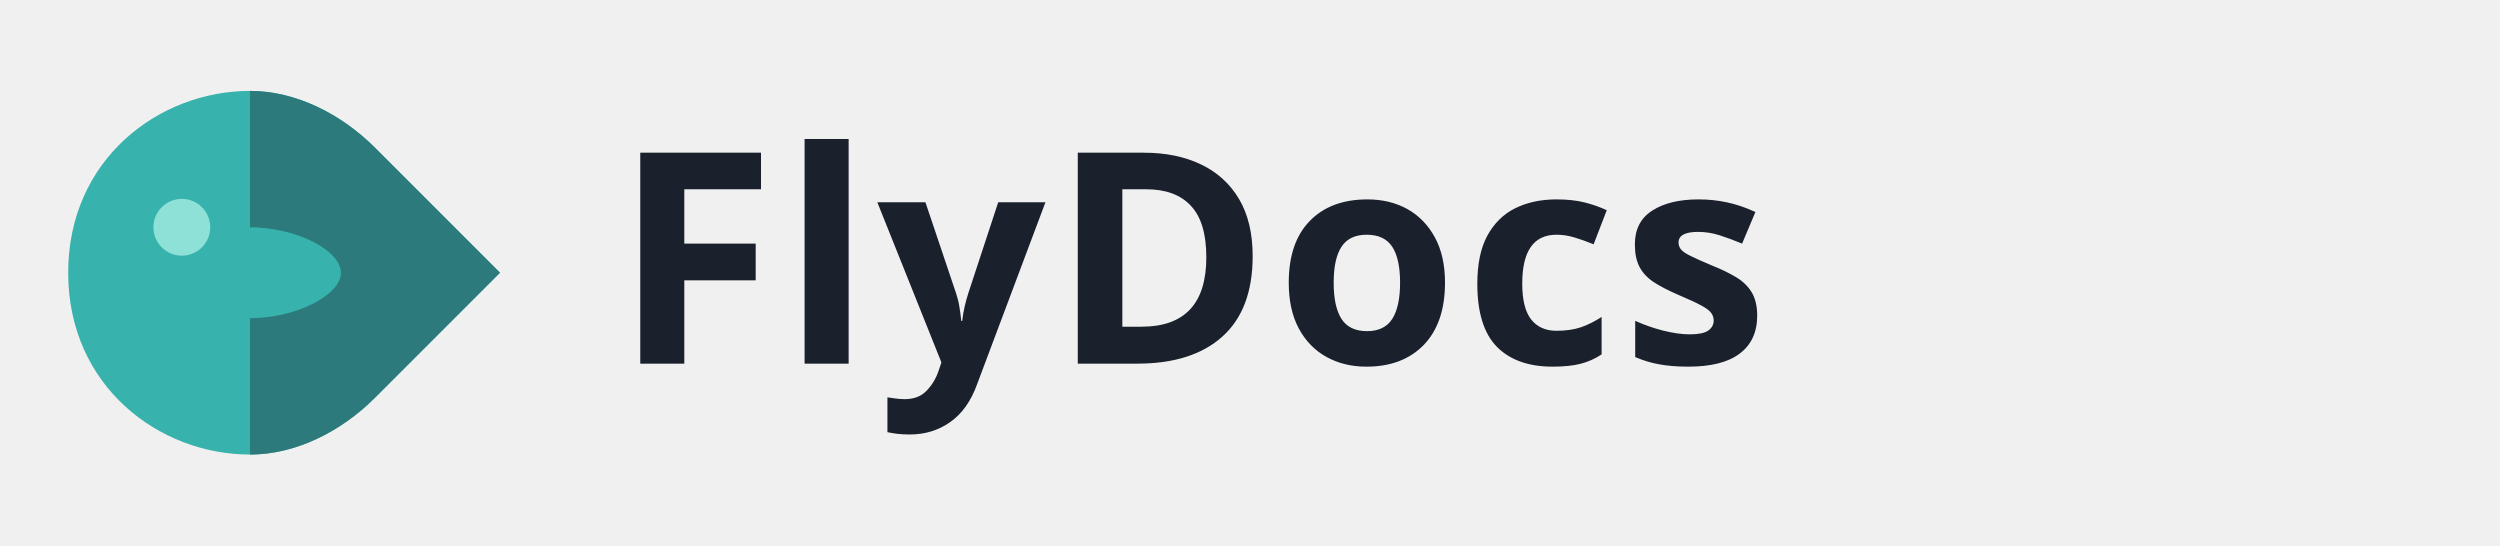
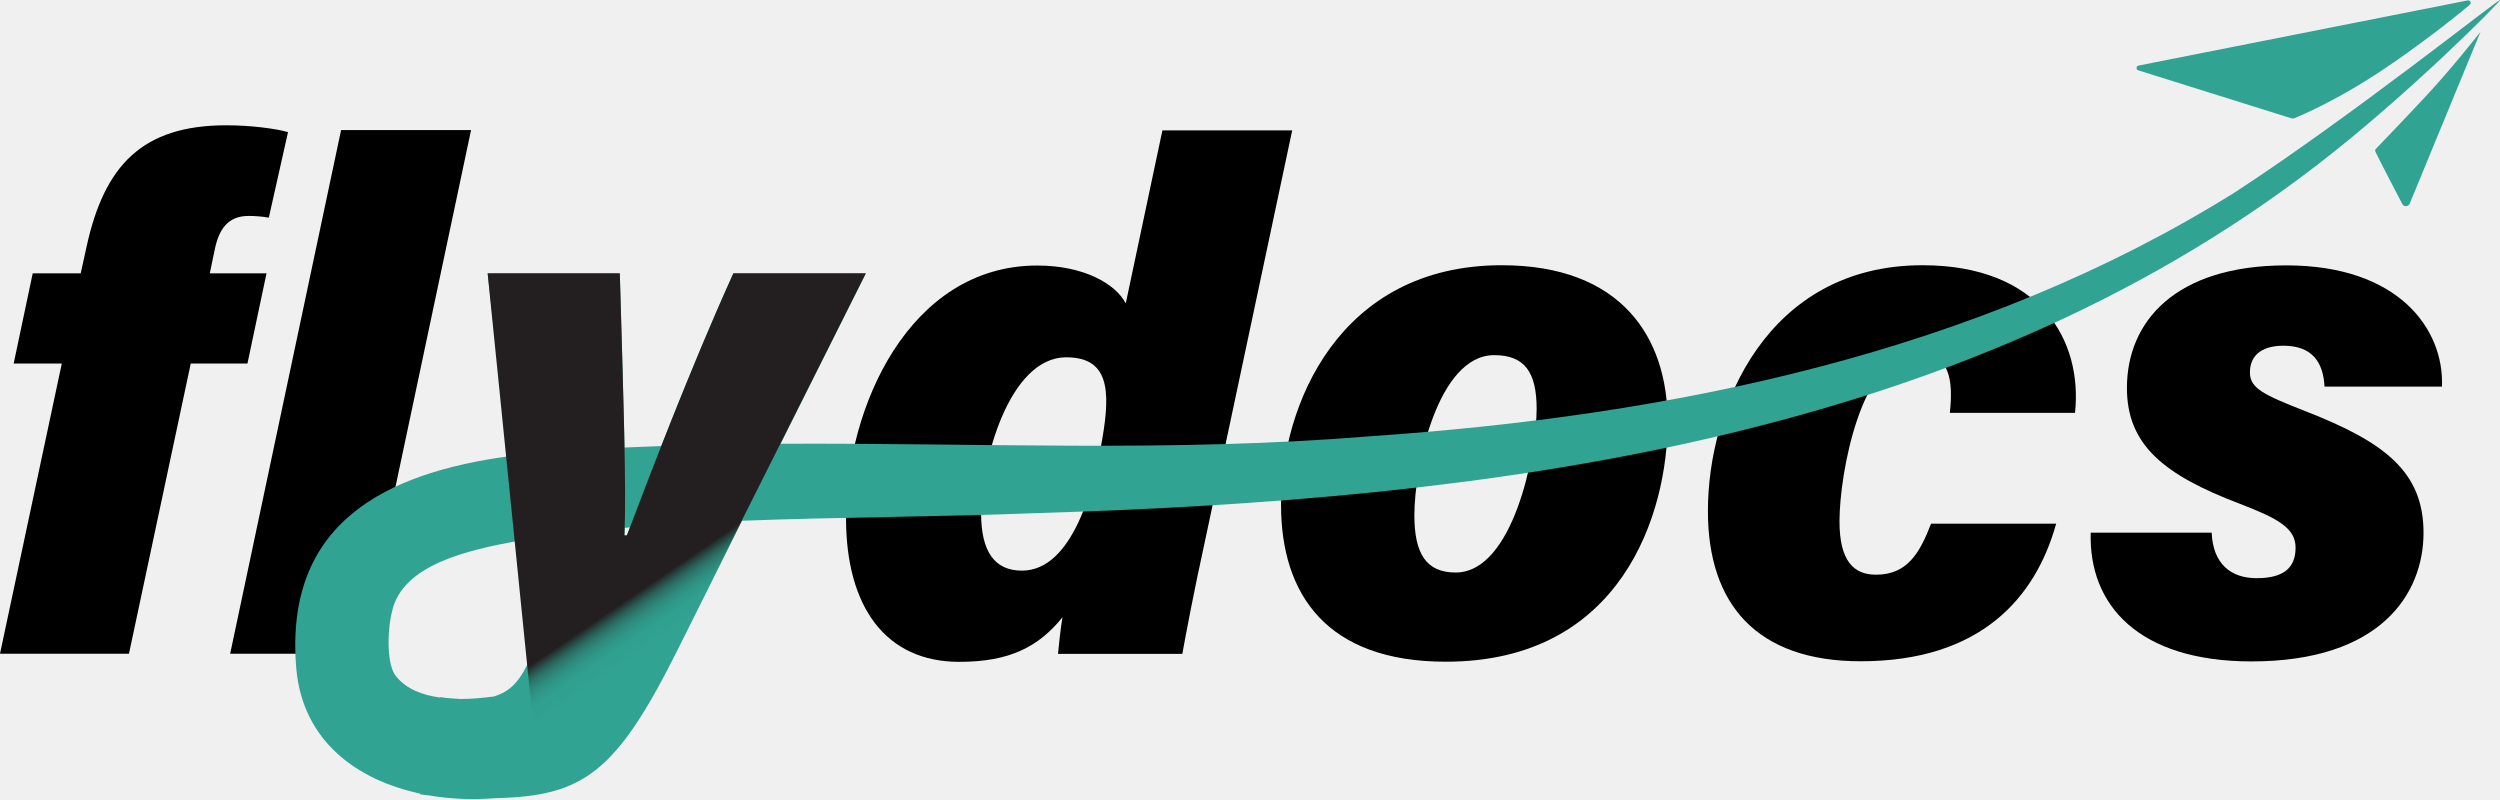
- <svg xmlns="http://www.w3.org/2000/svg" viewBox="0 0 220 48" fill="none" role="img" aria-label="FlyDocs">
-   <g>
-     <path d="M6 24 C6 14 14 8 22 8 C26 8 30 10 33 13 L44 24 L33 35 C30 38 26 40 22 40 C14 40 6 34 6 24Z" fill="#38b2ac" />
-     <path d="M22 8 C26 8 30 10 33 13 L44 24 L33 35 C30 38 26 40 22 40 L22 28 C26 28 30 26 30 24 C30 22 26 20 22 20Z" fill="#2c7a7b" />
-     <circle cx="16" cy="20" r="2.5" fill="#b2f5ea" opacity="0.7" />
+ <svg xmlns="http://www.w3.org/2000/svg" width="366" height="117" viewBox="0 0 366 117" fill="none">
+   <g clip-path="url(#clip0_1337_31267)">
+     <path d="M0 95.706L9.046 53.224H2.001L4.789 40.019H11.813L12.707 35.964C15.304 24.266 20.796 18.343 33.12 18.343C36.738 18.343 40.399 18.831 42.166 19.341L39.356 31.867C38.484 31.697 37.313 31.612 36.398 31.612C33.375 31.612 32.056 33.544 31.438 36.537L30.715 40.019H39.016L36.227 53.224H27.926L18.88 95.706H0Z" fill="black" />
+     <path d="M33.695 95.706L49.935 19.044H68.964L52.724 95.706H33.695Z" fill="black" />
+     <path d="M189.183 19.065L176.391 79.295C174.752 86.768 173.645 92.691 173.092 95.727H154.893C154.999 94.56 155.276 91.885 155.553 90.356C152.041 94.708 147.805 96.895 140.44 96.895C129.691 96.895 123.859 88.891 123.859 75.856C123.859 59.721 133.097 38.873 151.849 38.873C158.639 38.873 163.3 41.526 164.812 44.414L170.176 19.086H189.162L189.183 19.065ZM143.633 75.134C143.633 80.824 145.655 83.541 149.614 83.541C157.106 83.541 160.235 71.058 161.342 64.434C162.662 56.982 162.257 52.311 156.106 52.311C147.656 52.311 143.633 67.788 143.633 75.113V75.134Z" fill="black" />
+     <path d="M244.142 61.738C244.142 75.176 237.416 96.874 211.661 96.874C194.292 96.874 187.544 87.087 187.544 73.903C187.544 59.402 195.995 38.83 219.855 38.83C237.352 38.83 244.142 49.382 244.142 61.716V61.738ZM207.063 75.41C207.063 81.078 208.808 83.817 213.108 83.817C221.58 83.817 224.964 66.175 224.964 59.869C224.964 54.498 223.219 51.993 218.749 51.993C210.49 51.993 207.063 68.362 207.063 75.41Z" fill="black" />
+     <path d="M301.016 76.684C298.015 87.469 290.012 96.81 272.409 96.81C257.105 96.81 250.038 88.382 250.038 74.837C250.038 59.53 258.744 38.83 281.455 38.83C298.675 38.83 304.911 49.827 303.783 60.443H285.457C285.967 55.73 285.478 51.611 280.667 51.611C272.494 51.611 269.301 69.402 269.301 76.302C269.301 82.119 271.366 84.136 274.644 84.136C279.241 84.136 281.051 80.951 282.711 76.662H300.995L301.016 76.684Z" fill="black" />
+     <path d="M323.791 77.957C323.962 82.586 326.644 84.645 330.368 84.645C334.093 84.645 336.073 83.308 336.073 80.187C336.073 77.342 333.583 75.941 327.963 73.775C316.703 69.508 311.382 65.092 311.382 56.791C311.382 47.131 318.406 38.851 334.732 38.851C351.058 38.851 357.826 48.087 357.507 56.6H340.309C340.138 53.076 338.542 50.613 334.285 50.613C331.624 50.613 329.389 51.653 329.389 54.541C329.389 56.855 331.433 57.81 337.435 60.167C349.121 64.71 354.804 69.062 354.804 78C354.804 86.938 348.525 96.831 329.624 96.831C313.085 96.831 305.763 88.573 306.082 77.979H323.77L323.791 77.957Z" fill="black" />
+     <path d="M327.367 28.045C289.458 51.781 244.568 60.888 200.379 63.882C171.687 66.238 142.994 64.816 114.281 64.965L126.754 40.019H107.363C103.617 48.299 99.849 57.534 96.805 65.304C95.017 65.368 93.208 65.432 91.42 65.517C91.293 58.596 91.016 49.976 90.739 40.019H71.391L74.349 66.812C56.661 69.253 41.528 76.408 43.379 97.914C44.337 108.529 52.277 114.198 61.472 116.172V116.278C61.834 116.342 62.323 116.406 62.813 116.448C66.006 117 69.305 117.106 72.519 116.851C85.418 116.554 90.228 113.179 99.317 94.899L108.64 76.238C123.029 75.686 137.481 75.686 151.892 75.113C216.812 73.159 286.5 64.943 339.436 23.99C352.356 14.054 366.234 0.127 366 6.95238e-06C365.766 -0.127 344.353 16.942 327.367 28.045ZM72.285 101.969C70.773 102.16 69.113 102.33 67.432 102.33C66.453 102.287 65.346 102.203 64.43 102.054V102.118C61.898 101.778 59.577 100.929 58.045 99.082C56.619 97.532 56.64 92.522 57.406 89.464C58.918 82.692 68.411 80.548 75.69 79.21L77.585 96.47C76.329 99.251 75.031 101.162 72.285 101.969ZM91.761 78.382H91.399C91.399 78.043 91.42 77.66 91.442 77.278C91.697 77.257 91.952 77.236 92.208 77.215C92.059 77.618 91.91 78 91.782 78.361L91.761 78.382Z" fill="#31A392" />
+     <path d="M350.398 9.171C356.23 5.095 359.912 2.102 361.573 0.701C361.871 0.446 361.637 4.23172e-06 361.253 0.064L313.085 9.596C312.723 9.66 312.68 10.191 313.042 10.297L335.541 17.345C335.541 17.345 335.69 17.366 335.775 17.345C336.648 17.005 342.735 14.5 350.377 9.171H350.398Z" fill="#31A392" />
+     <path d="M351.696 29.871C351.93 30.317 352.59 30.274 352.782 29.807L363.148 4.649C363.148 4.649 359.146 9.787 355.23 13.991C351.803 17.664 348.567 21.018 347.822 21.803C347.716 21.91 347.695 22.058 347.759 22.207C348.248 23.247 350.589 27.748 351.696 29.871Z" fill="#31A392" />
+     <path d="M98.168 97.001L126.754 40.019H107.363C101.062 53.946 94.698 70.633 91.782 78.382H91.42C91.718 71.164 91.25 57.704 90.739 40.019H71.391L79.032 115.747L98.21 97.001H98.168Z" fill="url(#paint0_linear_1337_31267)" />
  </g>
-   <text x="54" y="32" font-family="'Barlow Condensed', 'Arial Narrow', sans-serif" font-size="26" font-weight="700" fill="#1a202c" letter-spacing="0.5">FlyDocs</text>
+   <defs>
+     <linearGradient id="paint0_linear_1337_31267" x1="110.534" y1="89.103" x2="103.853" y2="79.279" gradientUnits="userSpaceOnUse">
+       <stop offset="0.35" stop-color="#31A392" />
+       <stop offset="0.53" stop-color="#30A08F" />
+       <stop offset="0.63" stop-color="#2F9888" />
+       <stop offset="0.72" stop-color="#2E8A7C" />
+       <stop offset="0.8" stop-color="#2C766B" />
+       <stop offset="0.87" stop-color="#295C54" />
+       <stop offset="0.93" stop-color="#263C39" />
+       <stop offset="0.98" stop-color="#231F20" />
+     </linearGradient>
+     <clipPath id="clip0_1337_31267">
+       <rect width="366" height="117" fill="white" />
+     </clipPath>
+   </defs>
</svg>
